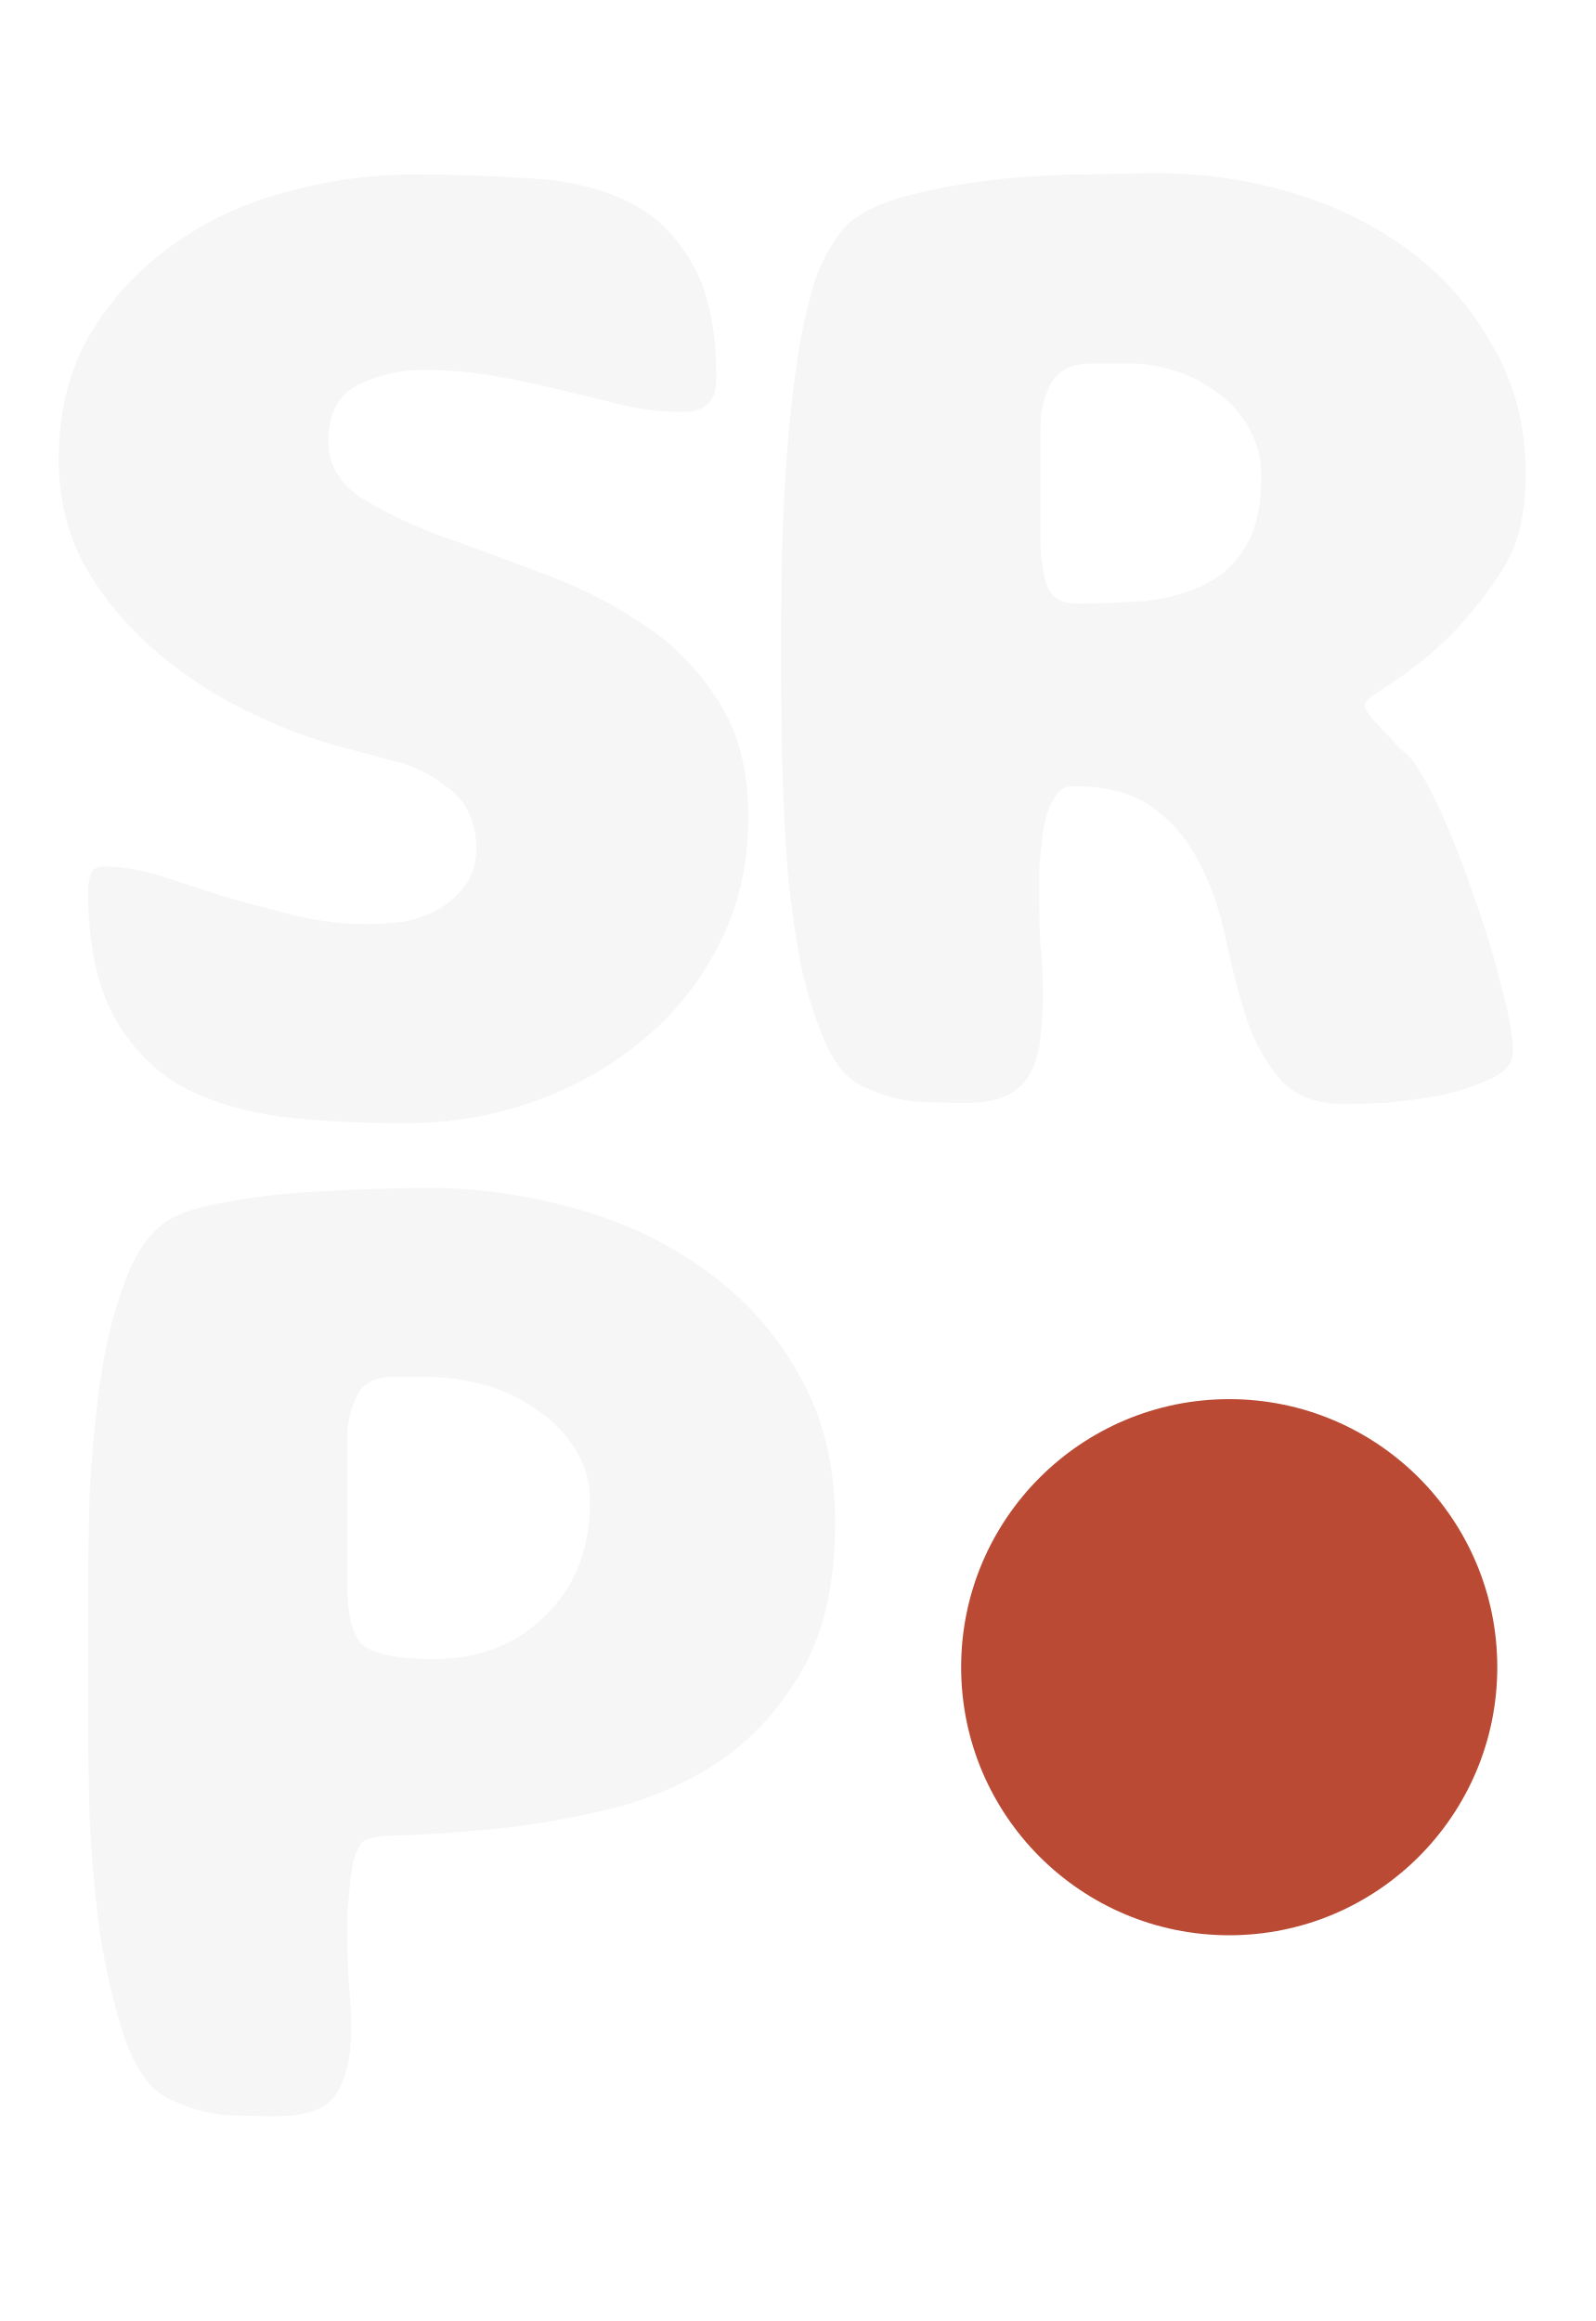
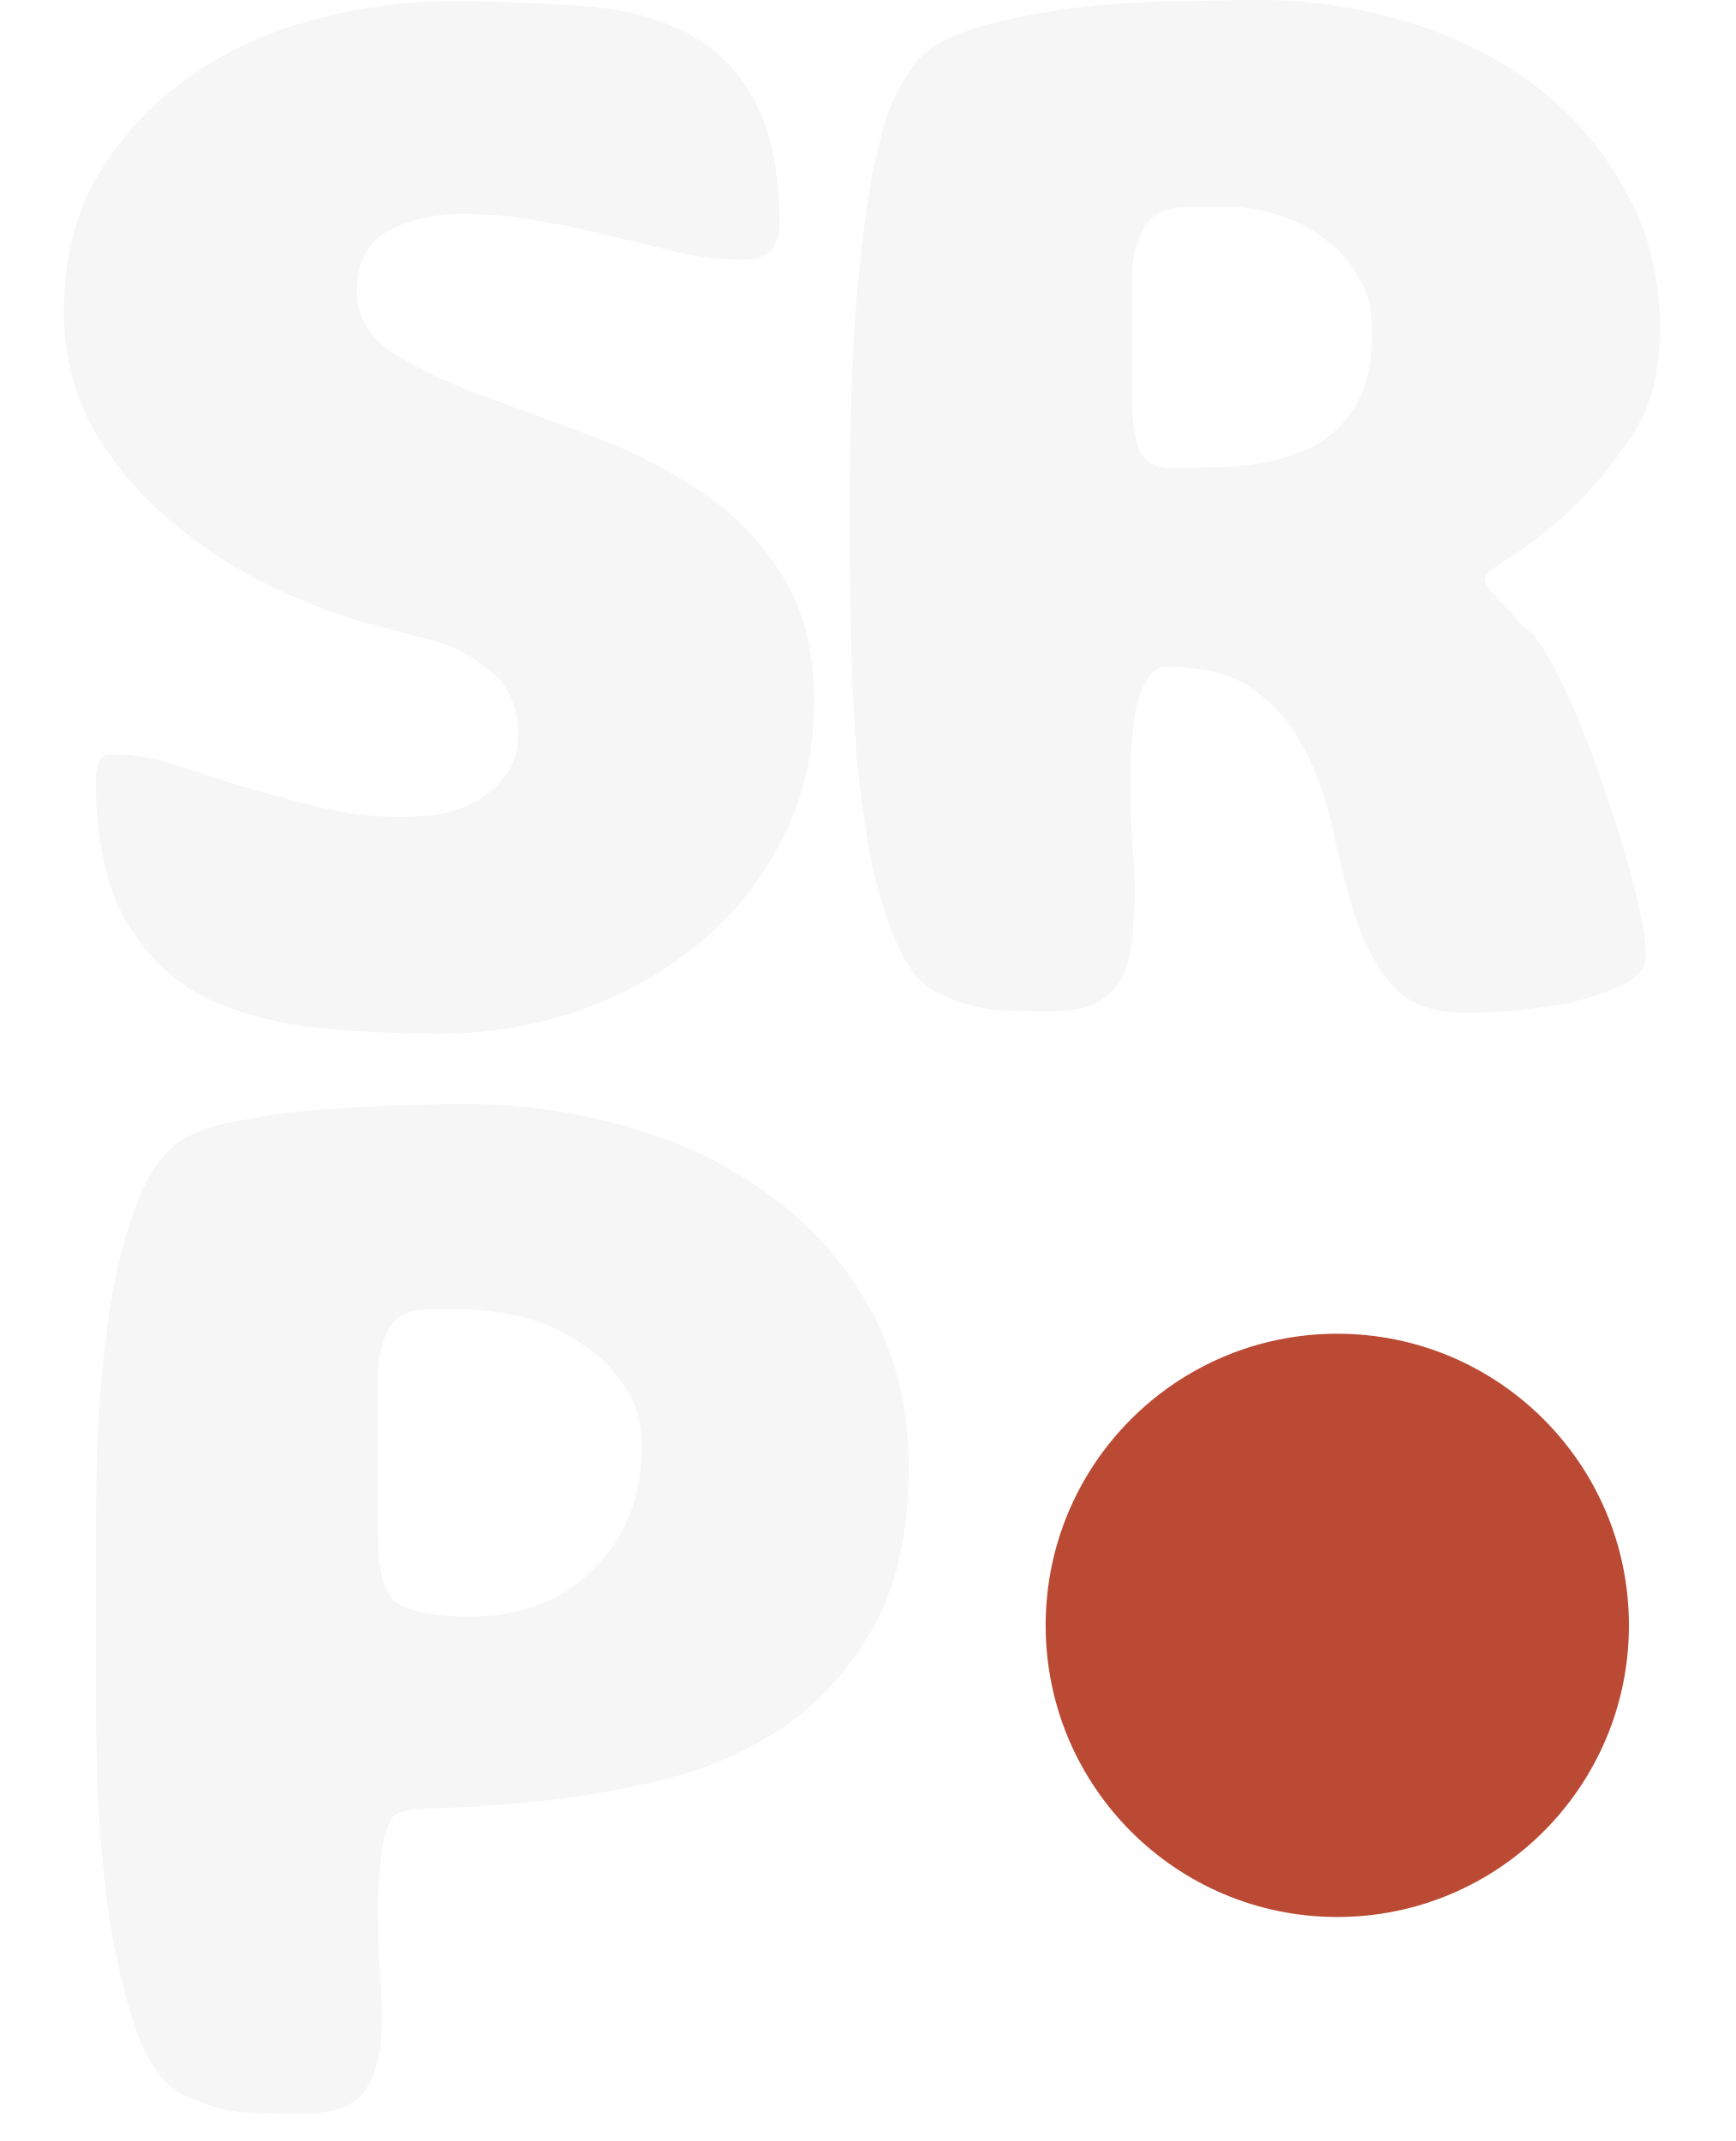
- <svg xmlns="http://www.w3.org/2000/svg" width="244" height="355" viewBox="0 0 244 355" fill="none">
-   <path d="M64.844 56.57C61.198 56.57 57.812 57.352 54.688 58.914C51.693 60.477 50.195 63.341 50.195 67.508C50.195 70.893 51.758 73.693 54.883 75.906C58.138 77.99 62.109 79.943 66.797 81.766C71.615 83.458 76.758 85.346 82.227 87.43C87.826 89.383 92.969 91.922 97.656 95.047C102.474 98.042 106.445 101.948 109.57 106.766C112.826 111.583 114.453 117.638 114.453 124.93C114.453 132.221 112.956 138.732 109.961 144.461C107.096 150.19 103.19 155.073 98.242 159.109C93.424 163.146 87.891 166.271 81.641 168.484C75.391 170.698 68.815 171.805 61.914 171.805C55.273 171.805 49.023 171.479 43.164 170.828C37.305 170.047 32.161 168.484 27.734 166.141C23.438 163.667 19.987 160.086 17.383 155.398C14.779 150.581 13.477 144.201 13.477 136.258C13.477 135.346 13.607 134.5 13.867 133.719C14.128 132.938 14.779 132.547 15.82 132.547C18.815 132.547 21.875 133.068 25 134.109C28.125 135.151 31.12 136.128 33.984 137.039C37.63 138.081 41.276 139.057 44.922 139.969C48.568 140.88 52.344 141.336 56.25 141.336C58.073 141.336 59.961 141.206 61.914 140.945C63.867 140.555 65.625 139.904 67.188 138.992C68.75 138.081 70.052 136.909 71.094 135.477C72.266 133.914 72.852 132.026 72.852 129.812C72.852 127.729 72.461 125.906 71.68 124.344C71.029 122.781 69.857 121.414 68.164 120.242C65.69 118.289 62.956 116.987 59.961 116.336C57.096 115.555 54.167 114.773 51.172 113.992C46.224 112.56 41.211 110.542 36.133 107.938C31.185 105.333 26.693 102.208 22.656 98.562C18.62 94.917 15.3 90.75 12.695 86.062C10.221 81.245 8.984 76.037 8.984 70.438C8.984 63.016 10.547 56.635 13.672 51.297C16.927 45.828 21.094 41.271 26.172 37.625C31.38 33.849 37.175 31.115 43.555 29.422C50.065 27.599 56.641 26.688 63.281 26.688C69.401 26.688 75.26 26.883 80.859 27.273C86.458 27.534 91.341 28.641 95.508 30.594C99.805 32.547 103.19 35.672 105.664 39.969C108.268 44.266 109.57 50.255 109.57 57.938C109.57 61.323 107.878 63.016 104.492 63.016C101.497 63.016 98.503 62.69 95.508 62.039C92.513 61.258 89.583 60.542 86.719 59.891C83.203 58.979 79.557 58.198 75.781 57.547C72.135 56.896 68.49 56.57 64.844 56.57Z" fill="#F6F6F6" />
-   <path d="M159.516 152.078C159.516 154.292 159.385 156.44 159.125 158.523C158.995 160.477 158.539 162.234 157.758 163.797C157.107 165.229 156 166.401 154.438 167.312C152.875 168.224 150.661 168.68 147.797 168.68C145.193 168.68 142.589 168.615 139.984 168.484C137.38 168.224 134.841 167.508 132.367 166.336C130.023 165.424 128.07 163.341 126.508 160.086C124.945 156.701 123.643 152.729 122.602 148.172C121.69 143.484 120.974 138.471 120.453 133.133C120.062 127.794 119.802 122.651 119.672 117.703C119.542 112.755 119.477 108.198 119.477 104.031C119.477 99.865 119.477 96.74 119.477 94.656C119.477 87.625 119.672 80.659 120.062 73.758C120.453 66.857 121.169 60.021 122.211 53.25C122.471 51.688 122.797 50.06 123.188 48.367C123.578 46.675 124.034 44.917 124.555 43.094C125.206 41.271 125.987 39.578 126.898 38.016C127.81 36.453 128.786 35.151 129.828 34.109C132.042 32.286 135.167 30.854 139.203 29.812C143.37 28.771 147.732 27.99 152.289 27.469C156.977 26.948 161.534 26.688 165.961 26.688C170.518 26.557 174.294 26.492 177.289 26.492C184.06 26.492 190.766 27.469 197.406 29.422C204.047 31.375 210.036 34.305 215.375 38.211C220.714 42.117 225.01 47 228.266 52.859C231.651 58.589 233.344 65.164 233.344 72.586C233.344 75.32 233.083 77.924 232.562 80.398C232.042 82.742 231.065 85.086 229.633 87.43C227.419 90.815 224.88 94.005 222.016 97C219.151 99.865 216.026 102.404 212.641 104.617C212.25 104.878 211.469 105.398 210.297 106.18C209.255 106.831 208.734 107.417 208.734 107.938C208.734 108.328 209.06 108.914 209.711 109.695C210.362 110.477 211.078 111.258 211.859 112.039C212.641 112.82 213.357 113.602 214.008 114.383C214.789 115.034 215.31 115.49 215.57 115.75C217.003 117.443 218.63 120.307 220.453 124.344C222.276 128.38 223.969 132.742 225.531 137.43C227.224 142.117 228.591 146.609 229.633 150.906C230.805 155.203 231.391 158.523 231.391 160.867C231.391 162.56 230.284 163.927 228.07 164.969C225.857 166.01 223.318 166.857 220.453 167.508C217.589 168.029 214.724 168.419 211.859 168.68C208.995 168.81 206.977 168.875 205.805 168.875C201.508 168.875 198.253 167.703 196.039 165.359C193.826 162.885 192.068 159.826 190.766 156.18C189.594 152.534 188.552 148.628 187.641 144.461C186.859 140.294 185.622 136.453 183.93 132.938C182.237 129.292 179.893 126.297 176.898 123.953C173.904 121.479 169.607 120.242 164.008 120.242C162.836 120.242 161.859 120.958 161.078 122.391C160.297 123.693 159.776 125.32 159.516 127.273C159.255 129.227 159.06 131.18 158.93 133.133C158.93 134.956 158.93 136.323 158.93 137.234C158.93 139.578 158.995 141.987 159.125 144.461C159.385 146.935 159.516 149.474 159.516 152.078ZM159.125 82.742C159.125 84.695 159.385 86.779 159.906 88.992C160.557 91.206 162.12 92.312 164.594 92.312C168.24 92.312 171.755 92.182 175.141 91.922C178.656 91.531 181.716 90.685 184.32 89.383C186.924 88.081 189.008 86.128 190.57 83.523C192.133 80.919 192.914 77.338 192.914 72.781C192.914 70.177 192.328 67.833 191.156 65.75C189.984 63.536 188.422 61.714 186.469 60.281C184.516 58.719 182.302 57.547 179.828 56.766C177.484 55.984 175.141 55.594 172.797 55.594H166.938C163.943 55.594 161.859 56.635 160.688 58.719C159.646 60.672 159.125 62.95 159.125 65.555V82.742Z" fill="#F6F6F6" />
-   <path d="M13.477 242.625C13.477 239.37 13.542 234.943 13.672 229.344C13.932 223.615 14.453 217.82 15.234 211.961C16.016 206.102 17.318 200.763 19.141 195.945C20.963 190.997 23.438 187.742 26.562 186.18C28.646 185.138 31.38 184.357 34.766 183.836C38.151 183.185 41.667 182.729 45.312 182.469C49.089 182.208 52.734 182.013 56.25 181.883C59.896 181.753 62.956 181.688 65.43 181.688C72.982 181.688 80.469 182.729 87.891 184.812C95.443 186.896 102.148 190.086 108.008 194.383C113.997 198.68 118.75 204.018 122.266 210.398C125.911 216.779 127.734 224.266 127.734 232.859C127.734 242.104 126.042 249.656 122.656 255.516C119.271 261.375 114.974 266.062 109.766 269.578C104.557 272.964 98.893 275.372 92.773 276.805C86.784 278.237 81.055 279.214 75.586 279.734C70.247 280.255 65.69 280.581 61.914 280.711C58.138 280.711 55.925 281.102 55.273 281.883C54.883 282.404 54.492 283.25 54.102 284.422C53.841 285.594 53.646 286.896 53.516 288.328C53.385 289.76 53.255 291.128 53.125 292.43C53.125 293.732 53.125 294.708 53.125 295.359C53.125 297.964 53.19 300.503 53.32 302.977C53.581 305.451 53.711 307.924 53.711 310.398C53.711 314.695 52.93 318.016 51.367 320.359C49.935 322.573 46.875 323.68 42.188 323.68C39.583 323.68 36.914 323.615 34.18 323.484C31.576 323.224 29.037 322.508 26.562 321.336C23.438 320.164 20.963 317.039 19.141 311.961C17.448 306.883 16.146 301.349 15.234 295.359C14.453 289.24 13.932 283.25 13.672 277.391C13.542 271.531 13.477 267.104 13.477 264.109V242.625ZM53.125 242.43C53.125 247.638 54.102 250.828 56.055 252C58.008 253.172 61.393 253.758 66.211 253.758C73.242 253.758 78.971 251.544 83.398 247.117C87.956 242.69 90.234 236.896 90.234 229.734C90.234 226.609 89.453 223.875 87.891 221.531C86.328 219.057 84.31 217.039 81.836 215.477C79.492 213.784 76.823 212.547 73.828 211.766C70.833 210.984 67.969 210.594 65.234 210.594H60.156C57.422 210.594 55.599 211.505 54.688 213.328C53.776 215.021 53.255 216.974 53.125 219.188V242.43Z" fill="#F6F6F6" />
-   <circle cx="188" cy="255" r="41" fill="#BB4A34" />
+ <svg xmlns="http://www.w3.org/2000/svg" width="244" height="301" viewBox="0 0 244 301" fill="none">
+   <path d="M64.844 30.078C61.198 30.078 57.812 30.859 54.688 32.422C51.693 33.984 50.195 36.849 50.195 41.016C50.195 44.401 51.758 47.2 54.883 49.414C58.138 51.497 62.109 53.45 66.797 55.273C71.615 56.966 76.758 58.854 82.227 60.938C87.826 62.891 92.969 65.43 97.656 68.555C102.474 71.549 106.445 75.456 109.57 80.273C112.826 85.091 114.453 91.146 114.453 98.438C114.453 105.729 112.956 112.24 109.961 117.969C107.096 123.698 103.19 128.581 98.242 132.617C93.424 136.654 87.891 139.779 81.641 141.992C75.391 144.206 68.815 145.312 61.914 145.312C55.273 145.312 49.023 144.987 43.164 144.336C37.305 143.555 32.161 141.992 27.734 139.648C23.438 137.174 19.987 133.594 17.383 128.906C14.779 124.089 13.477 117.708 13.477 109.766C13.477 108.854 13.607 108.008 13.867 107.227C14.128 106.445 14.779 106.055 15.82 106.055C18.815 106.055 21.875 106.576 25 107.617C28.125 108.659 31.12 109.635 33.984 110.547C37.63 111.589 41.276 112.565 44.922 113.477C48.568 114.388 52.344 114.844 56.25 114.844C58.073 114.844 59.961 114.714 61.914 114.453C63.867 114.062 65.625 113.411 67.188 112.5C68.75 111.589 70.052 110.417 71.094 108.984C72.266 107.422 72.852 105.534 72.852 103.32C72.852 101.237 72.461 99.414 71.68 97.852C71.029 96.289 69.857 94.922 68.164 93.75C65.69 91.797 62.956 90.495 59.961 89.844C57.096 89.062 54.167 88.281 51.172 87.5C46.224 86.068 41.211 84.049 36.133 81.445C31.185 78.841 26.693 75.716 22.656 72.07C18.62 68.424 15.3 64.258 12.695 59.57C10.221 54.753 8.984 49.544 8.984 43.945C8.984 36.523 10.547 30.143 13.672 24.805C16.927 19.336 21.094 14.779 26.172 11.133C31.38 7.357 37.175 4.622 43.555 2.93C50.065 1.107 56.641 0.195 63.281 0.195C69.401 0.195 75.26 0.391 80.859 0.781C86.458 1.042 91.341 2.148 95.508 4.102C99.805 6.055 103.19 9.18 105.664 13.477C108.268 17.773 109.57 23.763 109.57 31.445C109.57 34.831 107.878 36.523 104.492 36.523C101.497 36.523 98.503 36.198 95.508 35.547C92.513 34.766 89.583 34.05 86.719 33.398C83.203 32.487 79.557 31.706 75.781 31.055C72.135 30.404 68.49 30.078 64.844 30.078Z" fill="#F6F6F6" />
+   <path d="M159.516 125.586C159.516 127.799 159.385 129.948 159.125 132.031C158.995 133.984 158.539 135.742 157.758 137.305C157.107 138.737 156 139.909 154.438 140.82C152.875 141.732 150.661 142.188 147.797 142.188C145.193 142.188 142.589 142.122 139.984 141.992C137.38 141.732 134.841 141.016 132.367 139.844C130.023 138.932 128.07 136.849 126.508 133.594C124.945 130.208 123.643 126.237 122.602 121.68C121.69 116.992 120.974 111.979 120.453 106.641C120.062 101.302 119.802 96.159 119.672 91.211C119.542 86.263 119.477 81.706 119.477 77.539C119.477 73.372 119.477 70.247 119.477 68.164C119.477 61.133 119.672 54.167 120.062 47.266C120.453 40.365 121.169 33.529 122.211 26.758C122.471 25.195 122.797 23.568 123.188 21.875C123.578 20.182 124.034 18.424 124.555 16.602C125.206 14.779 125.987 13.086 126.898 11.523C127.81 9.961 128.786 8.659 129.828 7.617C132.042 5.794 135.167 4.362 139.203 3.32C143.37 2.279 147.732 1.497 152.289 0.977C156.977 0.456 161.534 0.195 165.961 0.195C170.518 0.065 174.294 0 177.289 0C184.06 0 190.766 0.977 197.406 2.93C204.047 4.883 210.036 7.812 215.375 11.719C220.714 15.625 225.01 20.508 228.266 26.367C231.651 32.096 233.344 38.672 233.344 46.094C233.344 48.828 233.083 51.432 232.562 53.906C232.042 56.25 231.065 58.594 229.633 60.938C227.419 64.323 224.88 67.513 222.016 70.508C219.151 73.372 216.026 75.912 212.641 78.125C212.25 78.385 211.469 78.906 210.297 79.688C209.255 80.338 208.734 80.924 208.734 81.445C208.734 81.836 209.06 82.422 209.711 83.203C210.362 83.984 211.078 84.766 211.859 85.547C212.641 86.328 213.357 87.109 214.008 87.891C214.789 88.542 215.31 88.997 215.57 89.258C217.003 90.951 218.63 93.815 220.453 97.852C222.276 101.888 223.969 106.25 225.531 110.938C227.224 115.625 228.591 120.117 229.633 124.414C230.805 128.711 231.391 132.031 231.391 134.375C231.391 136.068 230.284 137.435 228.07 138.477C225.857 139.518 223.318 140.365 220.453 141.016C217.589 141.536 214.724 141.927 211.859 142.188C208.995 142.318 206.977 142.383 205.805 142.383C201.508 142.383 198.253 141.211 196.039 138.867C193.826 136.393 192.068 133.333 190.766 129.688C189.594 126.042 188.552 122.135 187.641 117.969C186.859 113.802 185.622 109.961 183.93 106.445C182.237 102.799 179.893 99.805 176.898 97.461C173.904 94.987 169.607 93.75 164.008 93.75C162.836 93.75 161.859 94.466 161.078 95.898C160.297 97.201 159.776 98.828 159.516 100.781C159.255 102.734 159.06 104.688 158.93 106.641C158.93 108.464 158.93 109.831 158.93 110.742C158.93 113.086 158.995 115.495 159.125 117.969C159.385 120.443 159.516 122.982 159.516 125.586ZM159.125 56.25C159.125 58.203 159.385 60.286 159.906 62.5C160.557 64.713 162.12 65.82 164.594 65.82C168.24 65.82 171.755 65.69 175.141 65.43C178.656 65.039 181.716 64.193 184.32 62.891C186.924 61.589 189.008 59.635 190.57 57.031C192.133 54.427 192.914 50.846 192.914 46.289C192.914 43.685 192.328 41.341 191.156 39.258C189.984 37.044 188.422 35.221 186.469 33.789C184.516 32.227 182.302 31.055 179.828 30.273C177.484 29.492 175.141 29.102 172.797 29.102H166.938C163.943 29.102 161.859 30.143 160.688 32.227C159.646 34.18 159.125 36.458 159.125 39.062V56.25Z" fill="#F6F6F6" />
+   <path d="M13.477 216.133C13.477 212.878 13.542 208.451 13.672 202.852C13.932 197.122 14.453 191.328 15.234 185.469C16.016 179.609 17.318 174.271 19.141 169.453C20.963 164.505 23.438 161.25 26.562 159.688C28.646 158.646 31.38 157.865 34.766 157.344C38.151 156.693 41.667 156.237 45.312 155.977C49.089 155.716 52.734 155.521 56.25 155.391C59.896 155.26 62.956 155.195 65.43 155.195C72.982 155.195 80.469 156.237 87.891 158.32C95.443 160.404 102.148 163.594 108.008 167.891C113.997 172.188 118.75 177.526 122.266 183.906C125.911 190.286 127.734 197.773 127.734 206.367C127.734 215.612 126.042 223.164 122.656 229.023C119.271 234.883 114.974 239.57 109.766 243.086C104.557 246.471 98.893 248.88 92.773 250.312C86.784 251.745 81.055 252.721 75.586 253.242C70.247 253.763 65.69 254.089 61.914 254.219C58.138 254.219 55.925 254.609 55.273 255.391C54.883 255.911 54.492 256.758 54.102 257.93C53.841 259.102 53.646 260.404 53.516 261.836C53.385 263.268 53.255 264.635 53.125 265.938C53.125 267.24 53.125 268.216 53.125 268.867C53.125 271.471 53.19 274.01 53.32 276.484C53.581 278.958 53.711 281.432 53.711 283.906C53.711 288.203 52.93 291.523 51.367 293.867C49.935 296.081 46.875 297.188 42.188 297.188C39.583 297.188 36.914 297.122 34.18 296.992C31.576 296.732 29.037 296.016 26.562 294.844C23.438 293.672 20.963 290.547 19.141 285.469C17.448 280.391 16.146 274.857 15.234 268.867C14.453 262.747 13.932 256.758 13.672 250.898C13.542 245.039 13.477 240.612 13.477 237.617V216.133ZM53.125 215.938C53.125 221.146 54.102 224.336 56.055 225.508C58.008 226.68 61.393 227.266 66.211 227.266C73.242 227.266 78.971 225.052 83.398 220.625C87.956 216.198 90.234 210.404 90.234 203.242C90.234 200.117 89.453 197.383 87.891 195.039C86.328 192.565 84.31 190.547 81.836 188.984C79.492 187.292 76.823 186.055 73.828 185.273C70.833 184.492 67.969 184.102 65.234 184.102H60.156C57.422 184.102 55.599 185.013 54.688 186.836C53.776 188.529 53.255 190.482 53.125 192.695V215.938Z" fill="#F6F6F6" />
+   <circle cx="188" cy="228.508" r="41" fill="#BB4A34" />
</svg>
